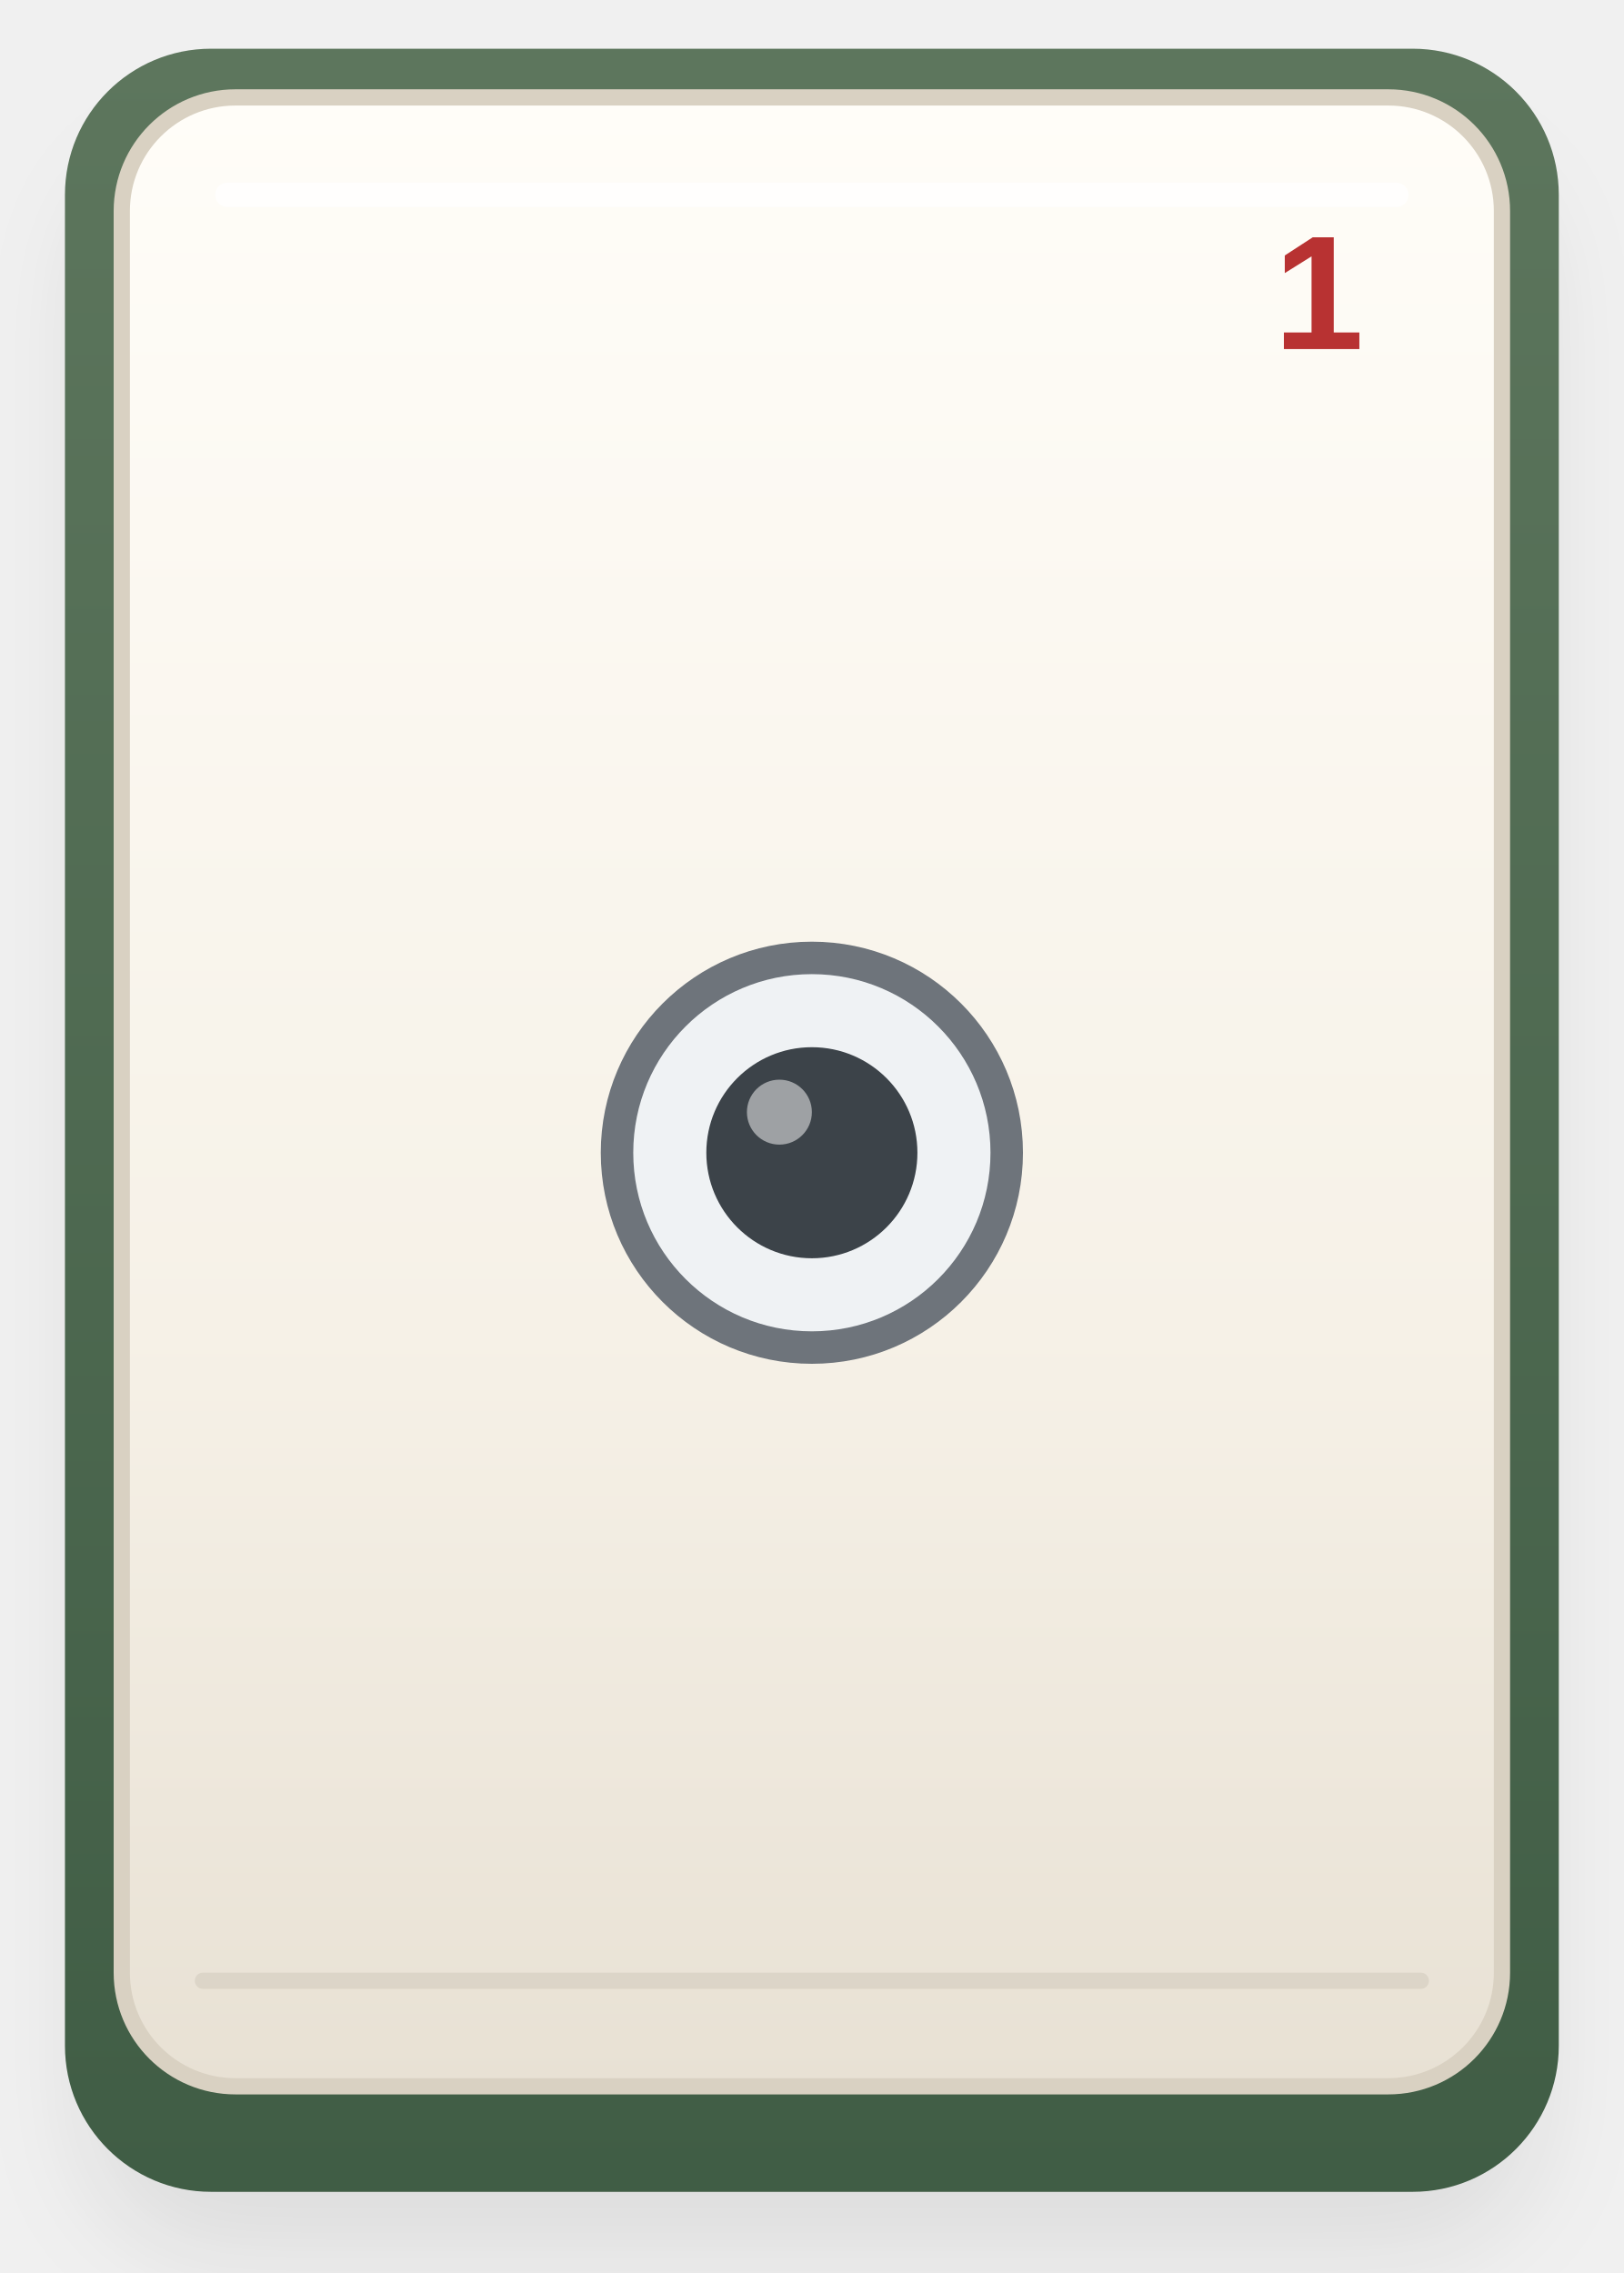
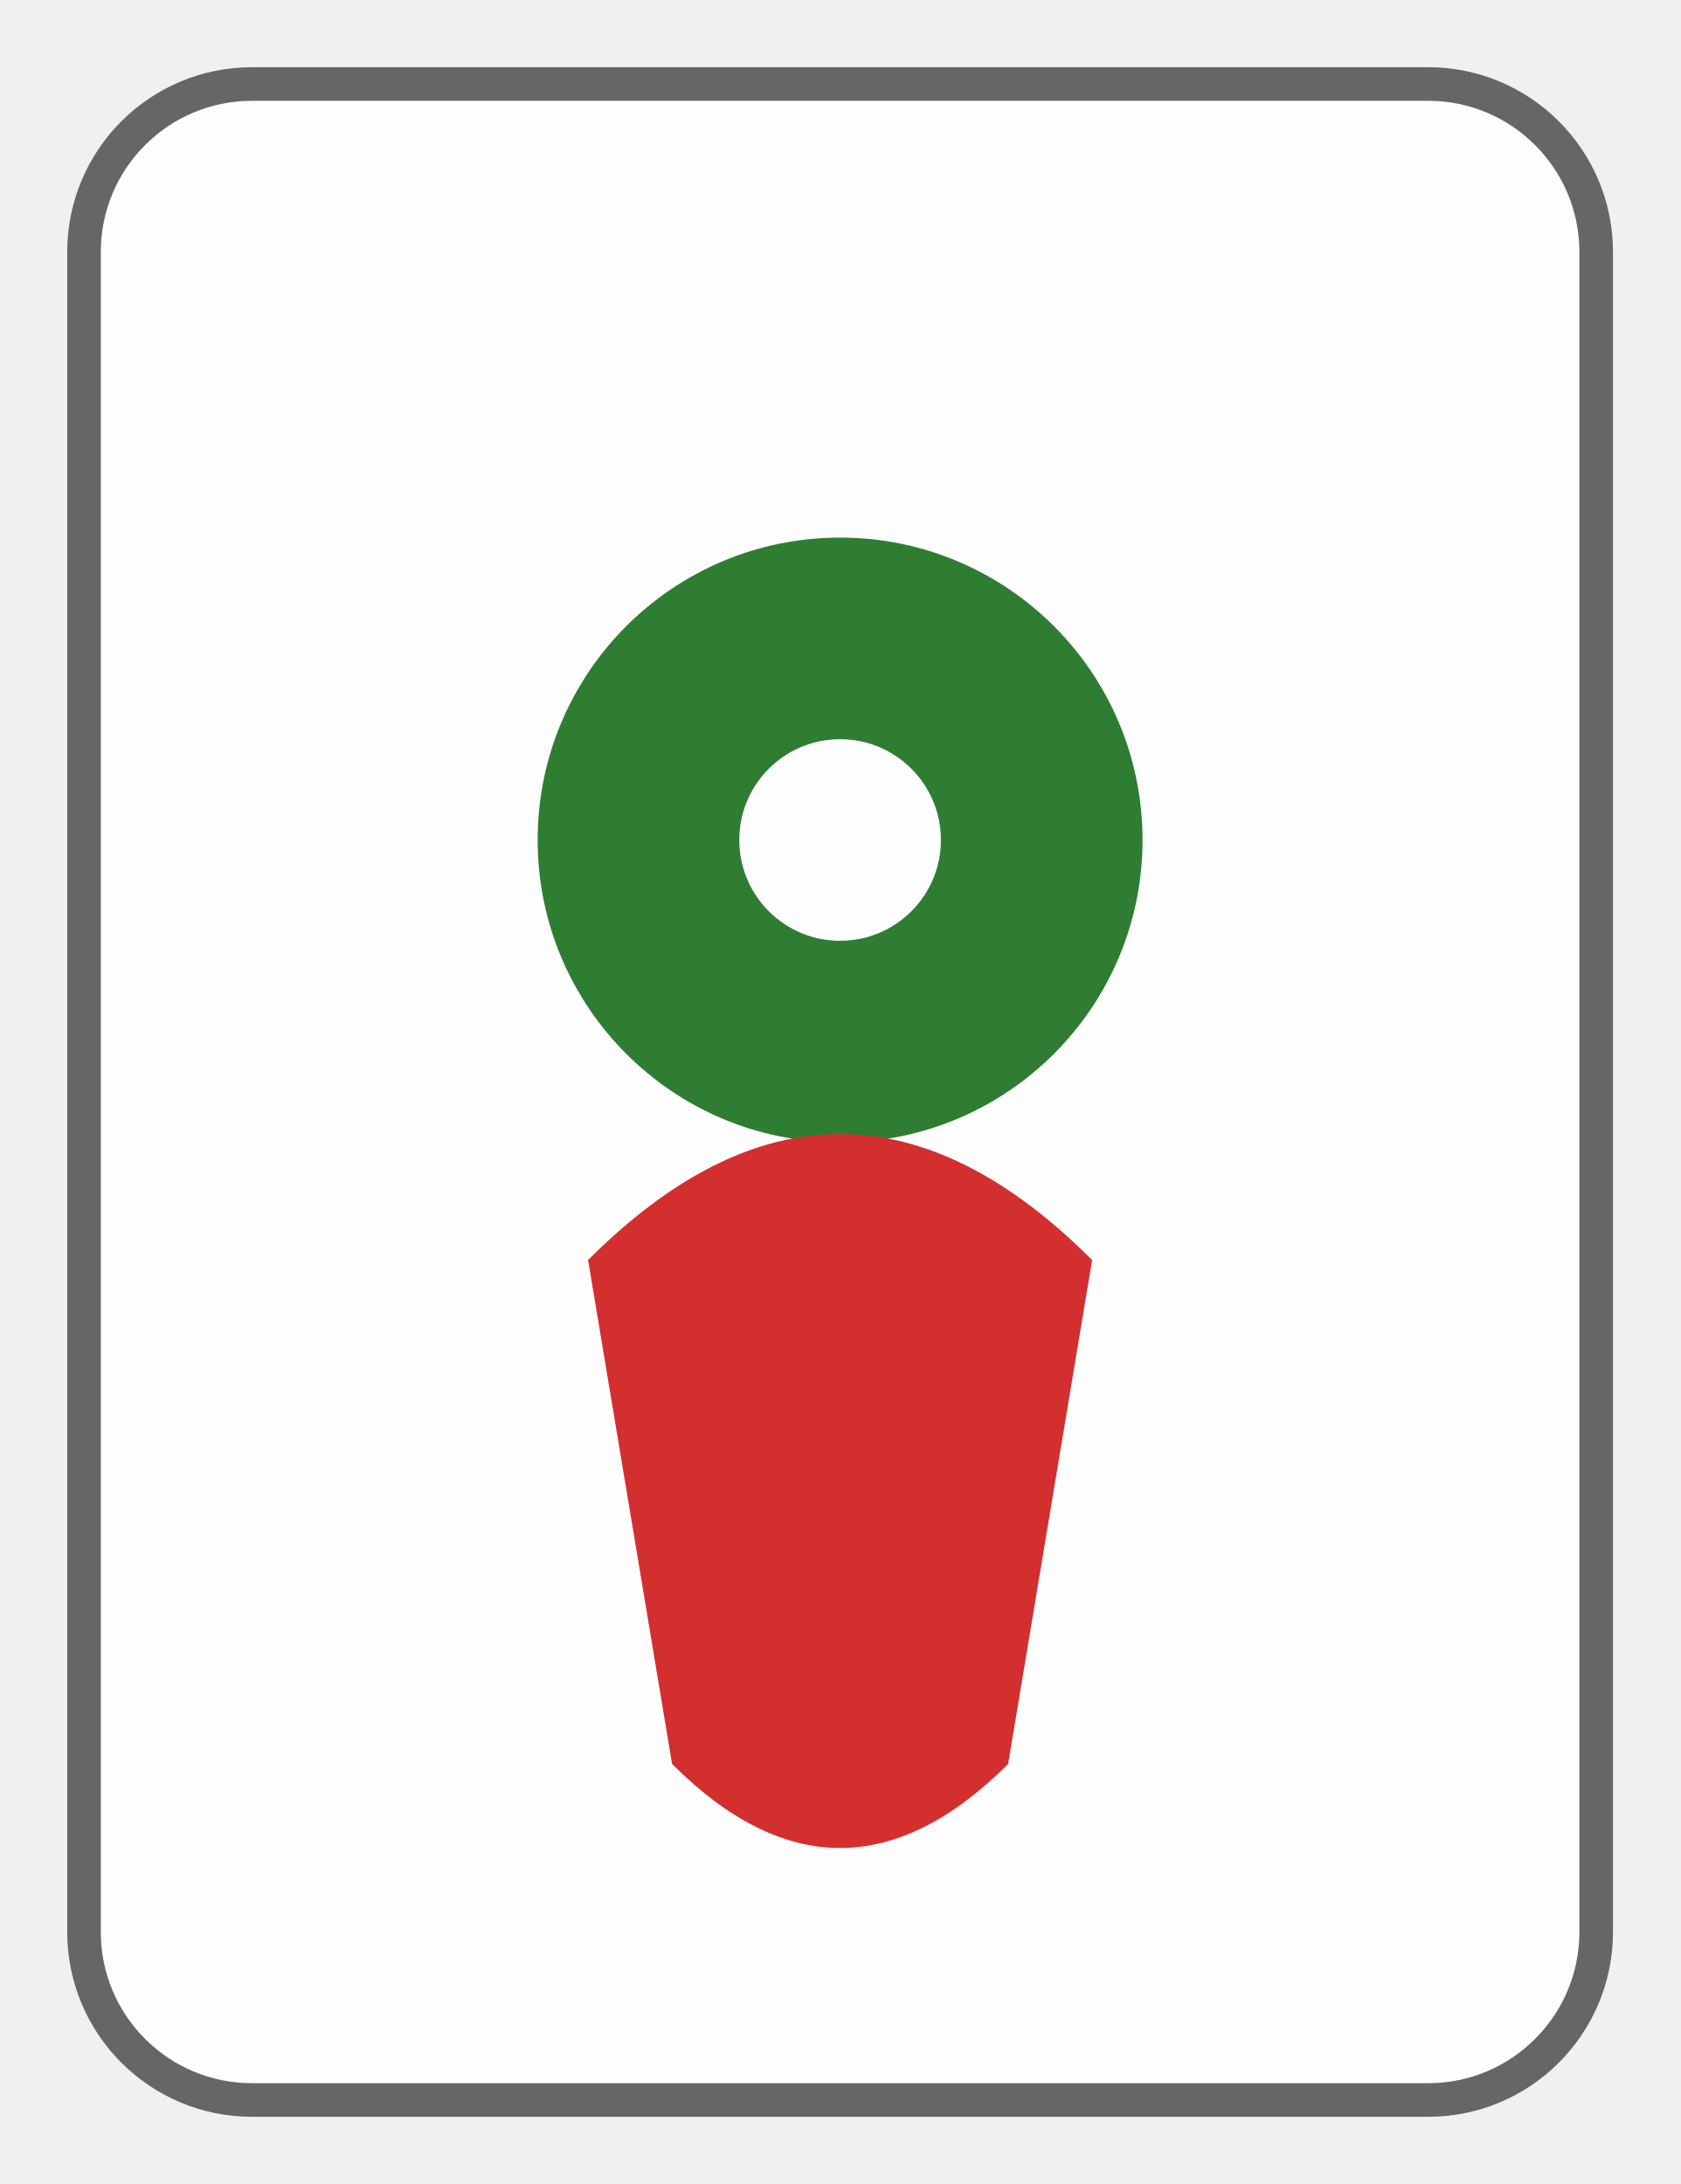
- <svg xmlns="http://www.w3.org/2000/svg" viewBox="0 0 200 280" role="img">
-   <defs>
-     <linearGradient id="face" x1="0" y1="0" x2="0" y2="1">
-       <stop offset="0" stop-color="#FFFDF8" />
-       <stop offset="0.62" stop-color="#F6F1E7" />
-       <stop offset="1" stop-color="#E8E1D4" />
-     </linearGradient>
-     <linearGradient id="edge" x1="0" y1="0" x2="0" y2="1">
-       <stop offset="0" stop-color="#5D765D" />
-       <stop offset="1" stop-color="#405D45" />
-     </linearGradient>
-     <filter id="shadow" x="-20%" y="-20%" width="140%" height="150%">
-       <feDropShadow dx="0" dy="8" stdDeviation="6" flood-color="#000" flood-opacity=".22" />
-     </filter>
-   </defs>
-   <rect x="10" y="10" width="180" height="260" rx="18" fill="#8B8478" opacity=".35" filter="url(#shadow)" />
-   <rect x="8" y="6" width="184" height="264" rx="18" fill="url(#edge)" />
-   <rect x="15" y="12" width="170" height="245" rx="14" fill="url(#face)" stroke="#D9D1C2" stroke-width="2" />
-   <path d="M28 24H172" stroke="#FFFFFF" stroke-opacity=".7" stroke-width="3" stroke-linecap="round" />
-   <path d="M25 244H175" stroke="#BDB5A6" stroke-opacity=".32" stroke-width="2" stroke-linecap="round" />
-   <text x="168" y="43" text-anchor="end" font-family="Arial,sans-serif" font-size="20" font-weight="800" fill="#B83232">1</text>
-   <circle cx="100" cy="142" r="24" fill="#EFF2F4" stroke="#6E747B" stroke-width="4" />
-   <circle cx="100" cy="142" r="13" fill="#3C4349" />
-   <circle cx="96" cy="137" r="4" fill="#FFF" opacity=".5" />
+ <svg xmlns="http://www.w3.org/2000/svg" viewBox="0 0 100 130">
+   <rect x="5" y="5" width="90" height="120" rx="10" ry="10" fill="#fdfdfd" stroke="#666" stroke-width="2" />
+   <circle cx="50" cy="50" r="18" fill="#2e7d32" />
+   <path d="M35 75 Q50 60 65 75 L60 105 Q50 115 40 105 Z" fill="#d32f2f" />
+   <circle cx="50" cy="50" r="6" fill="#fdfdfd" />
</svg>
